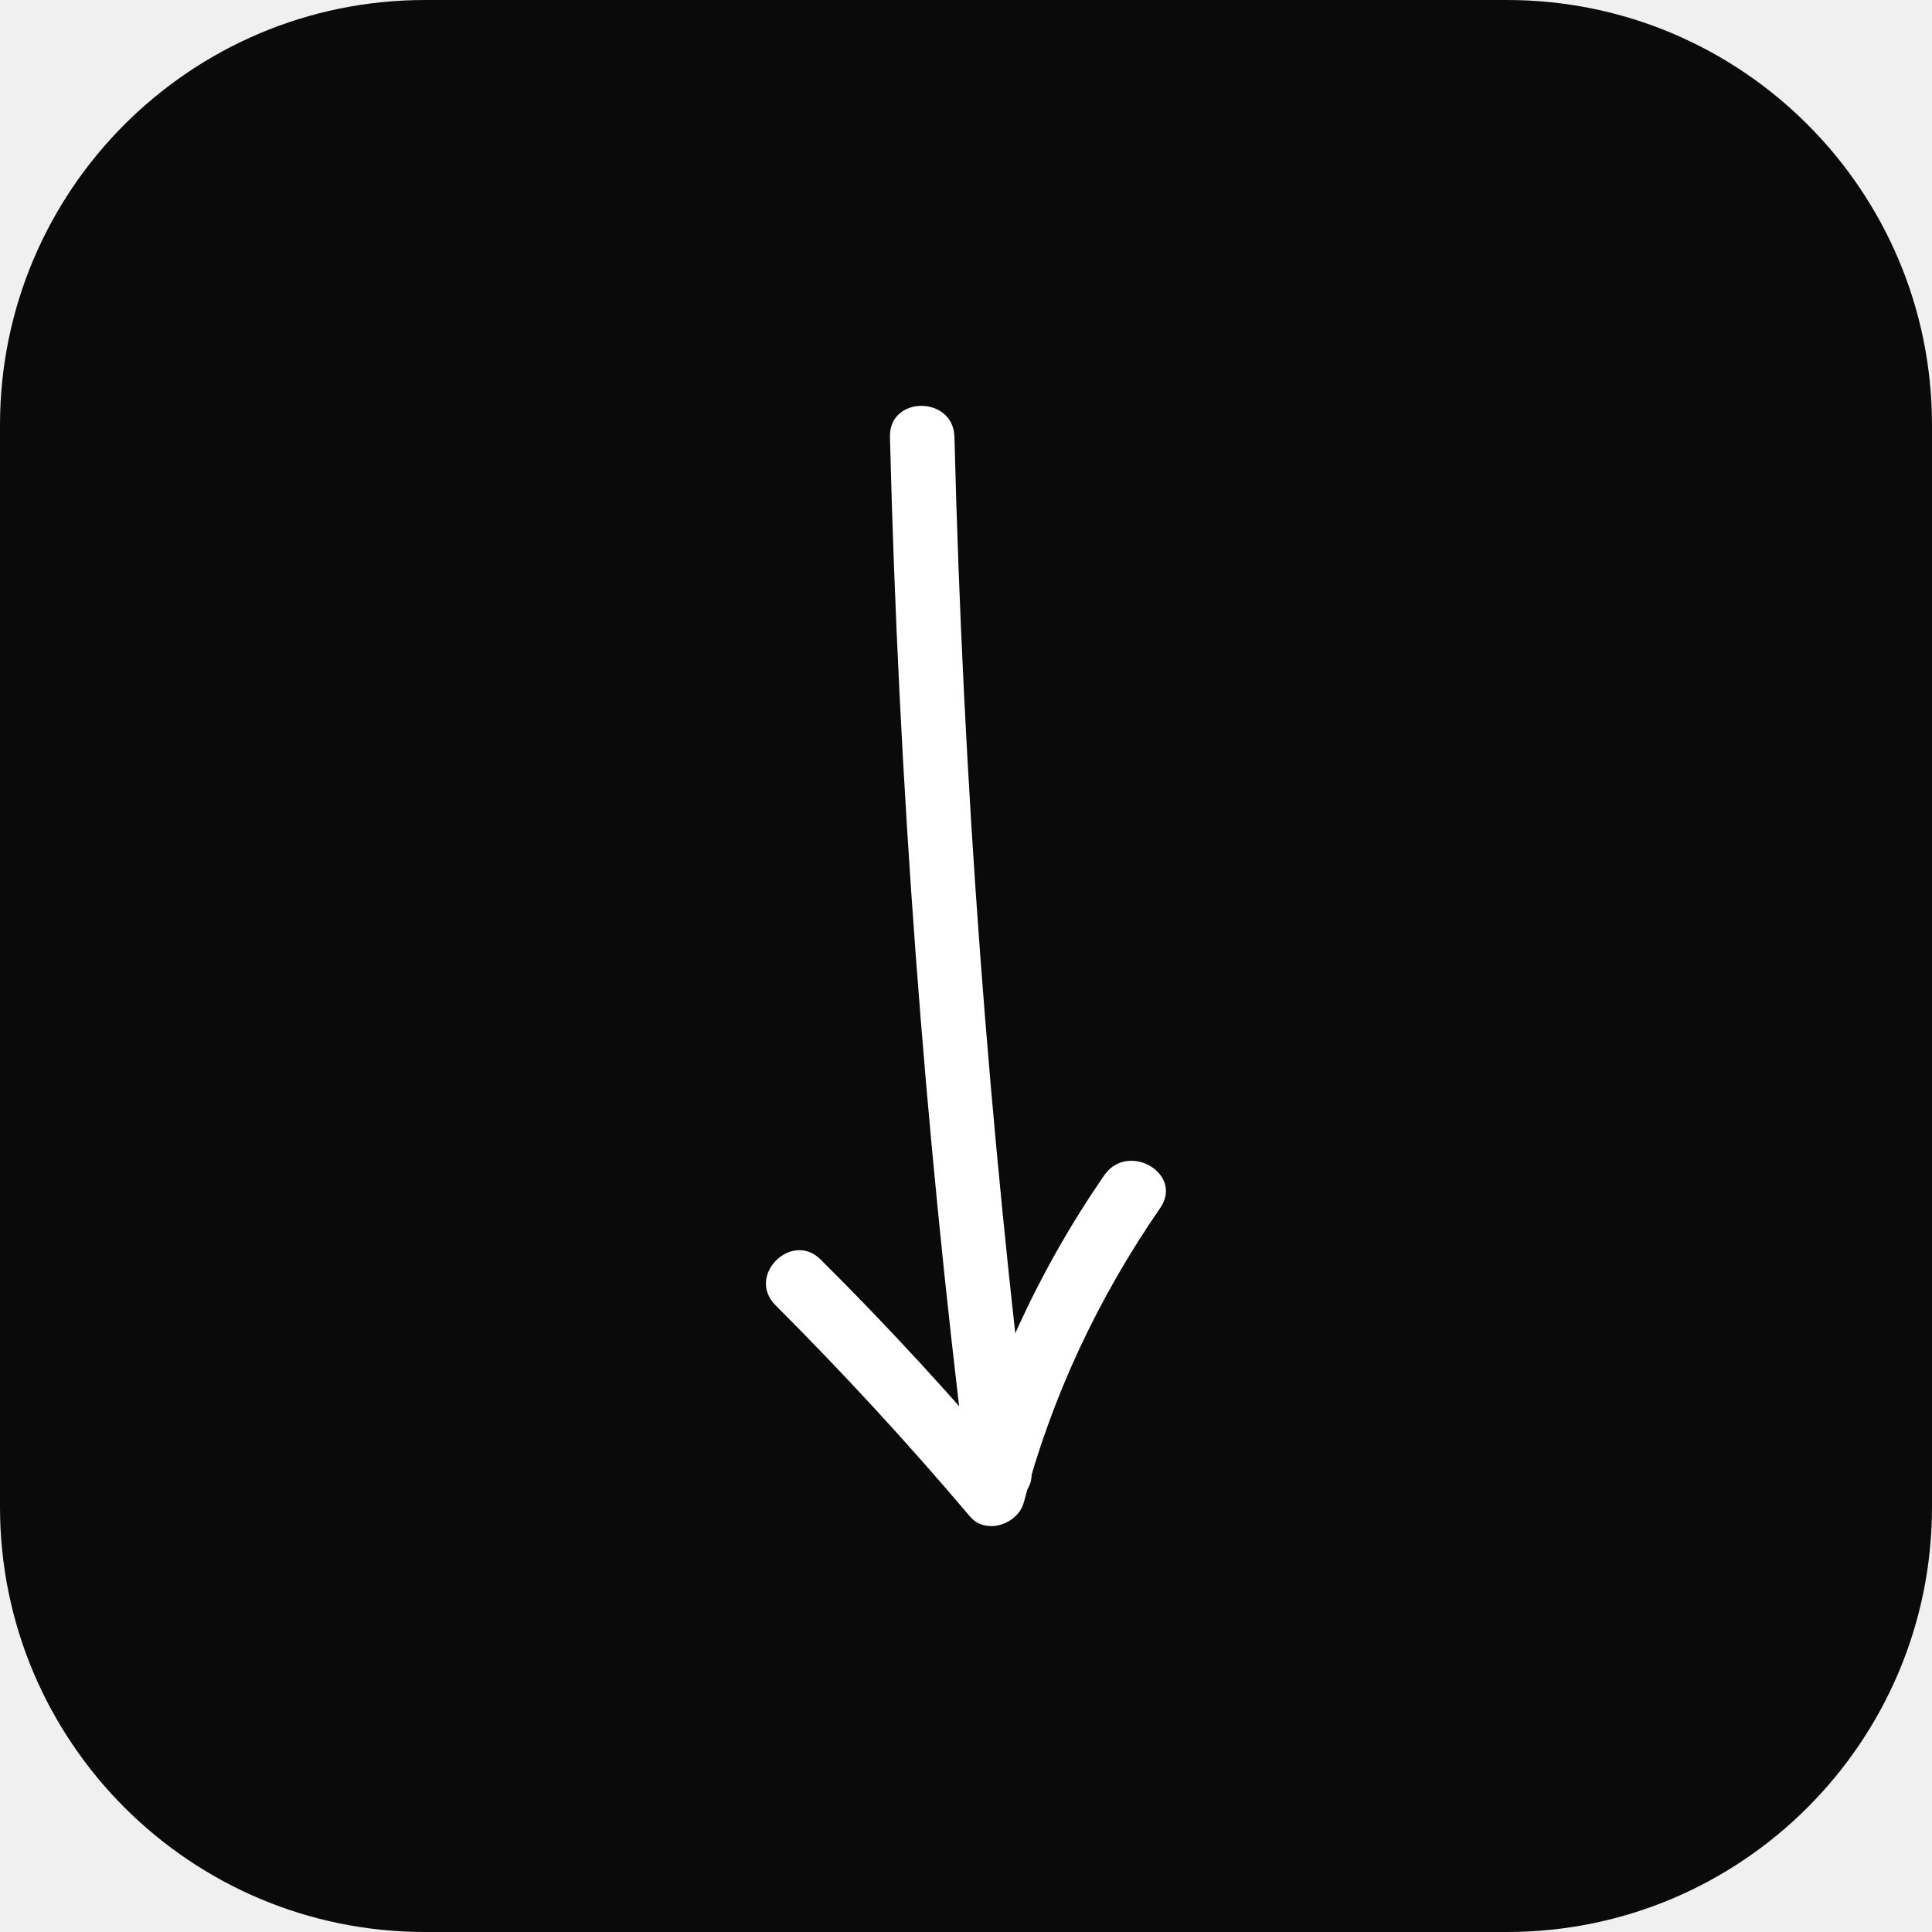
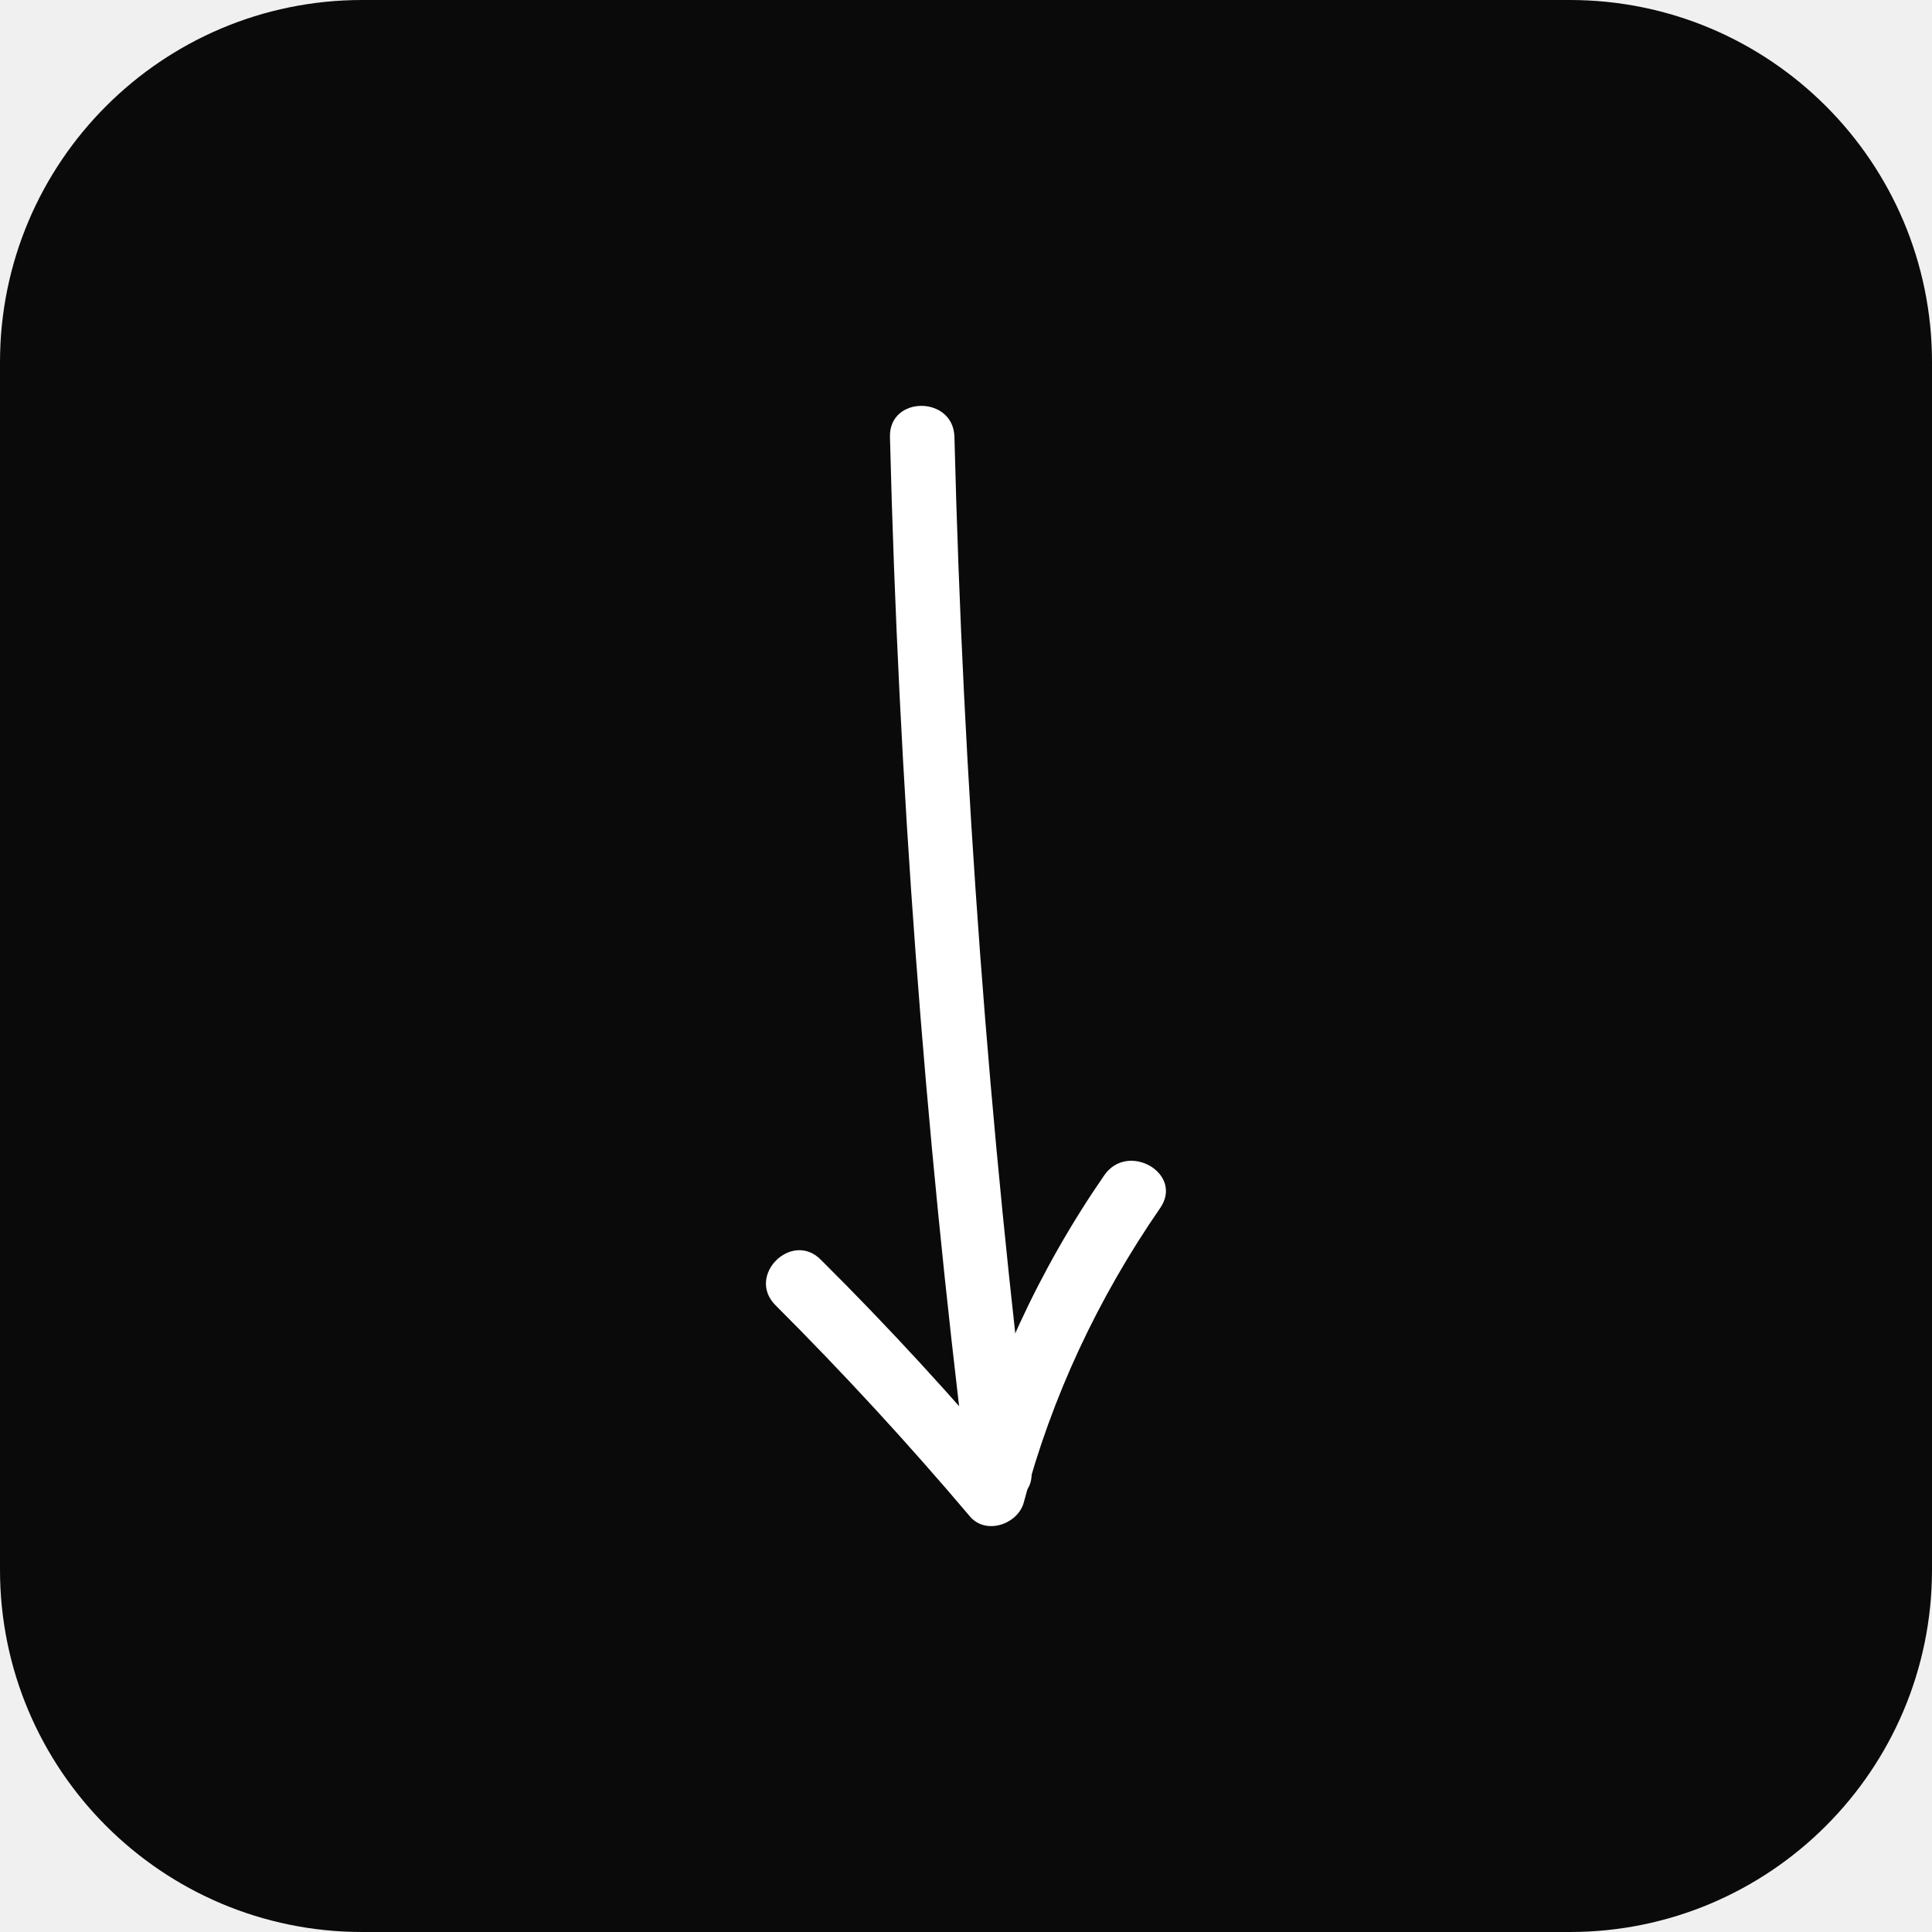
<svg xmlns="http://www.w3.org/2000/svg" viewBox="0 0 100 100">
  <style>.bg{fill:#0a0a0a}.fg{fill:#ffffff}@media(prefers-color-scheme:dark){.bg{fill:#ffffff}.fg{fill:#0a0a0a}}</style>
-   <rect class="bg" width="100" height="100" rx="22" />
+   <rect class="bg" width="100" height="100" rx="18.75" />
  <g class="fg" transform="translate(12.49 12.98) scale(0.049946)">
    <path d="M672.2 192.9a10919 10919 0 0 0 79.64 1070.37c5.01 42.35 72.39 42.9 66.82 0A10919 10919 0 0 1 739.03 192.9c-1.11-42.9-67.94-42.9-66.82 0m0 0" />
    <path d="M553.6 1092.77a3567 3567 0 0 1 201.58 218.98c16.7 19.5 49.56 7.8 55.68-14.49 28.96-109.77 76.85-211.73 141.45-305.34 24.5-35.66-33.42-69.1-57.92-33.99a1033 1033 0 0 0-148.12 320.95c18.37-5.02 37.3-10.04 55.69-14.5-64.04-75.77-130.87-148.76-201.59-218.97-30.07-30.09-77.4 16.71-46.77 47.36m0 0" />
  </g>
</svg>
